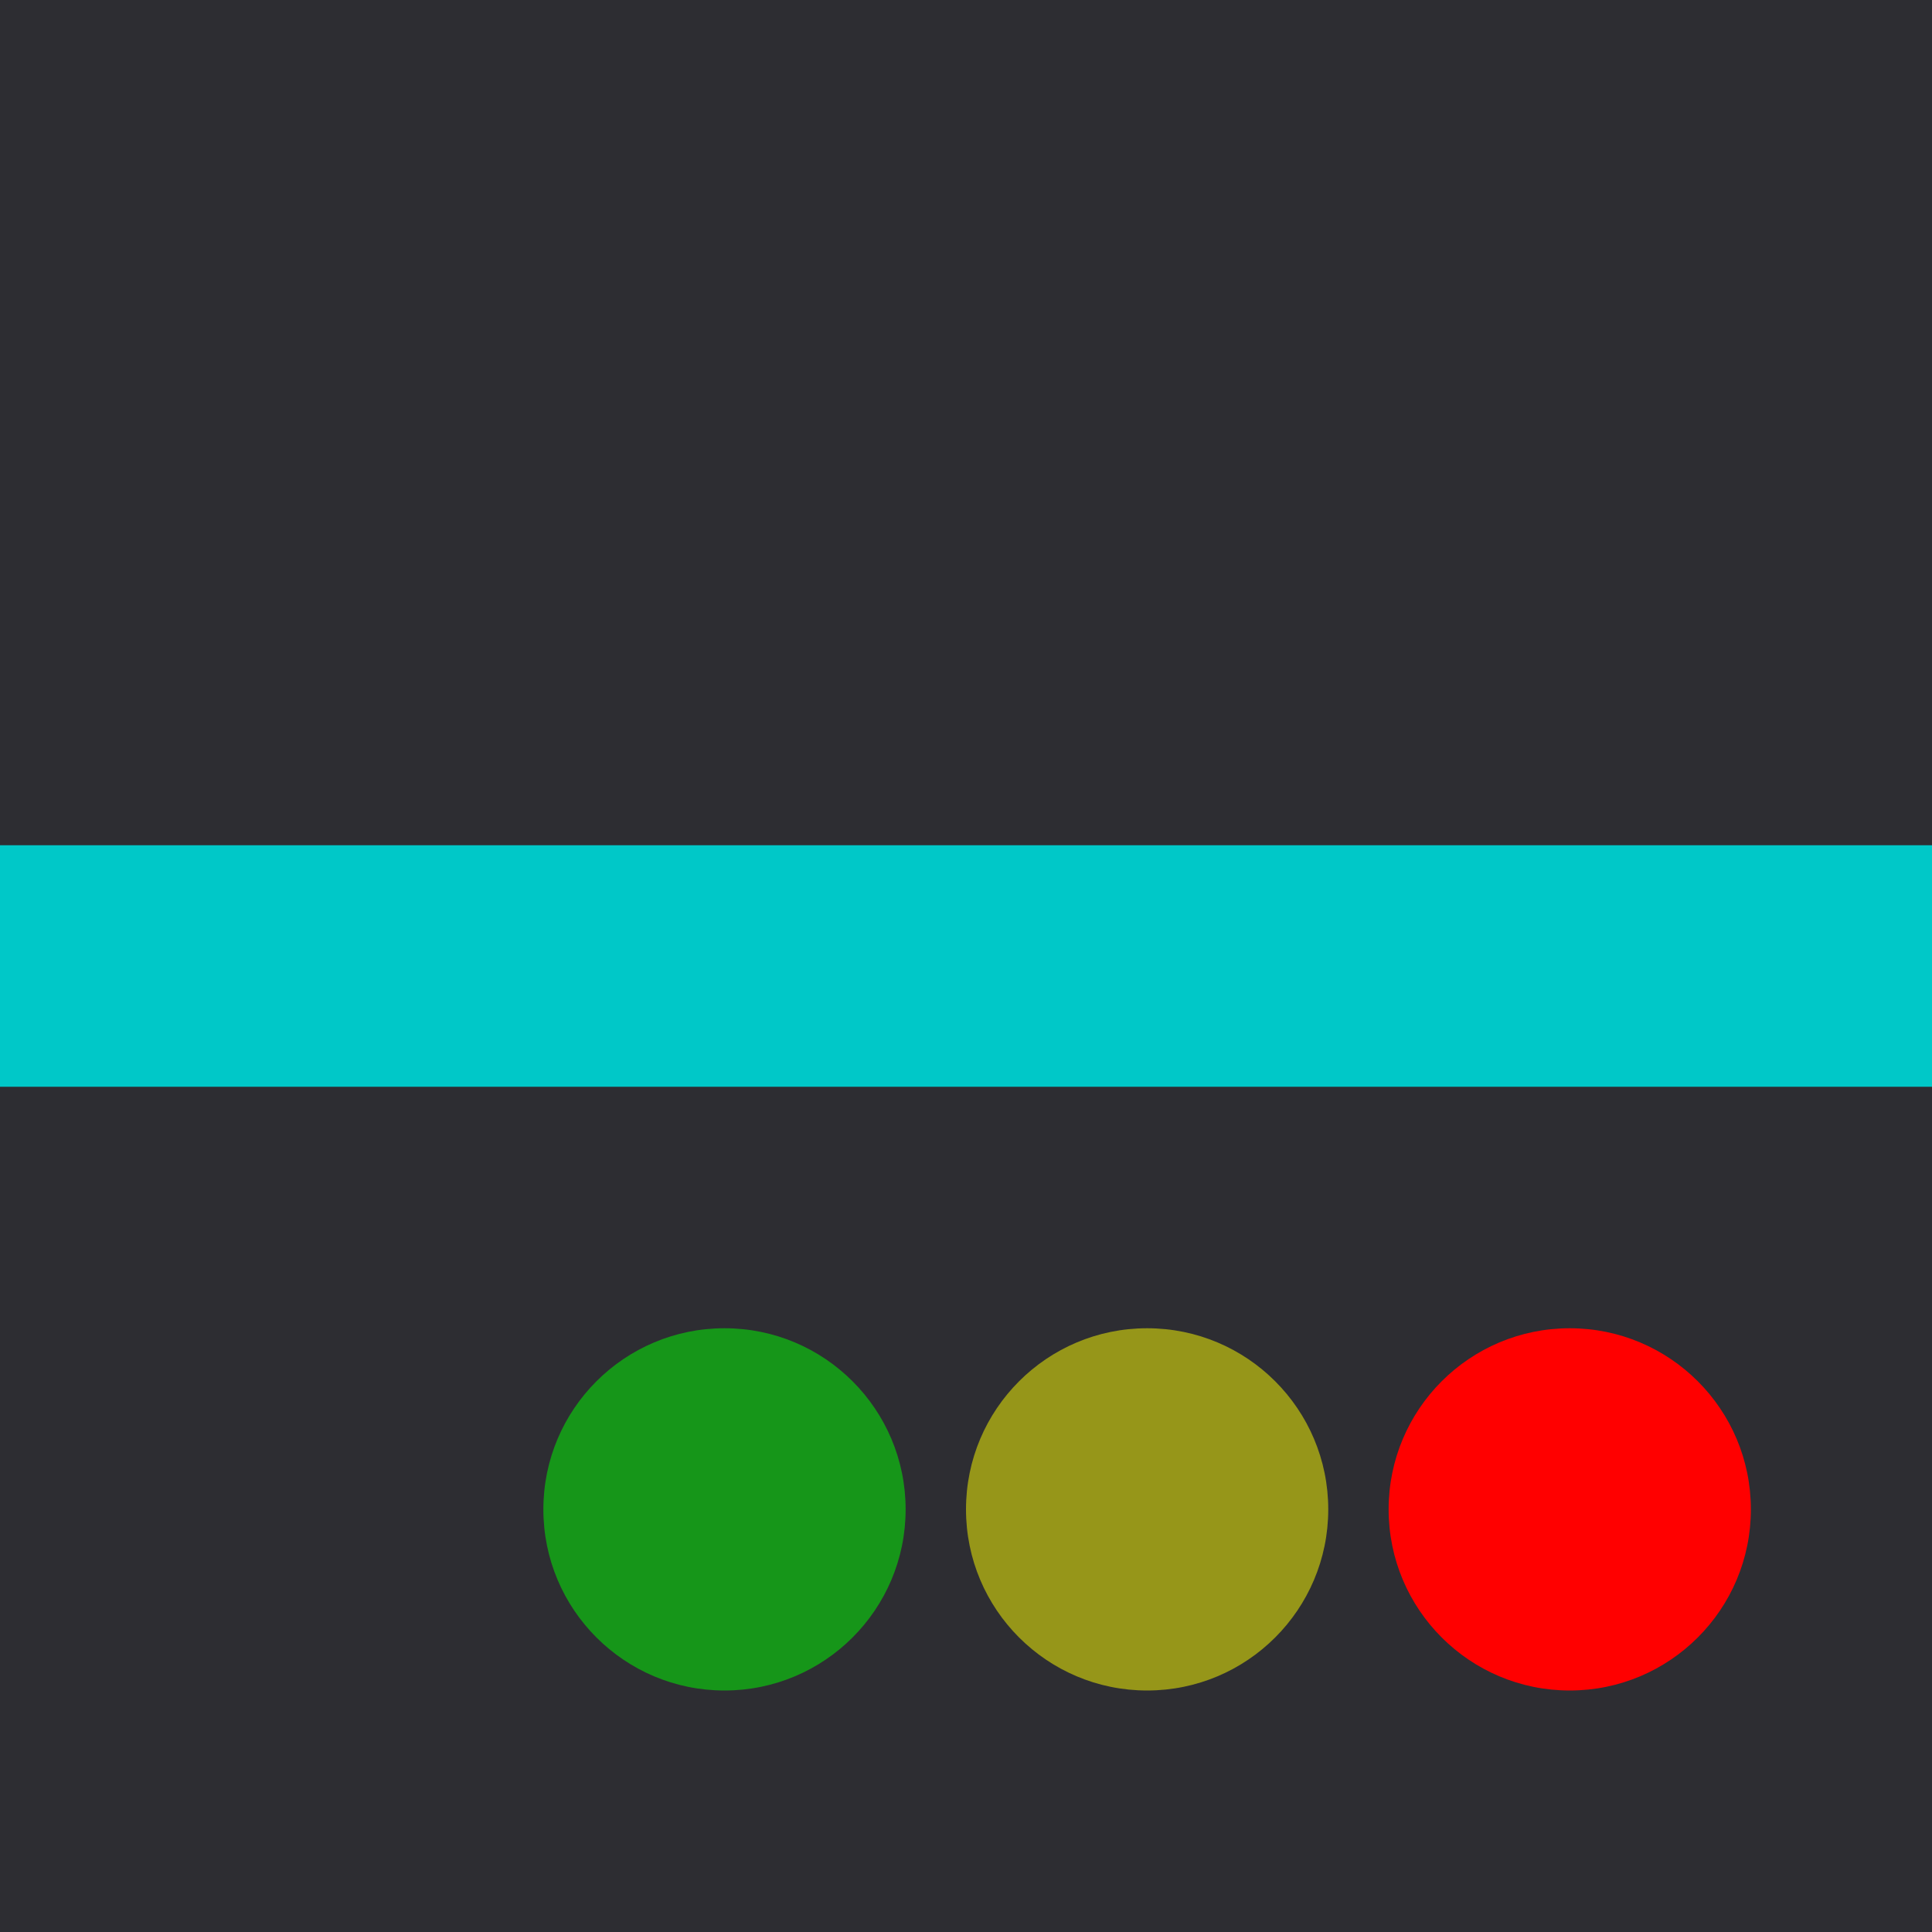
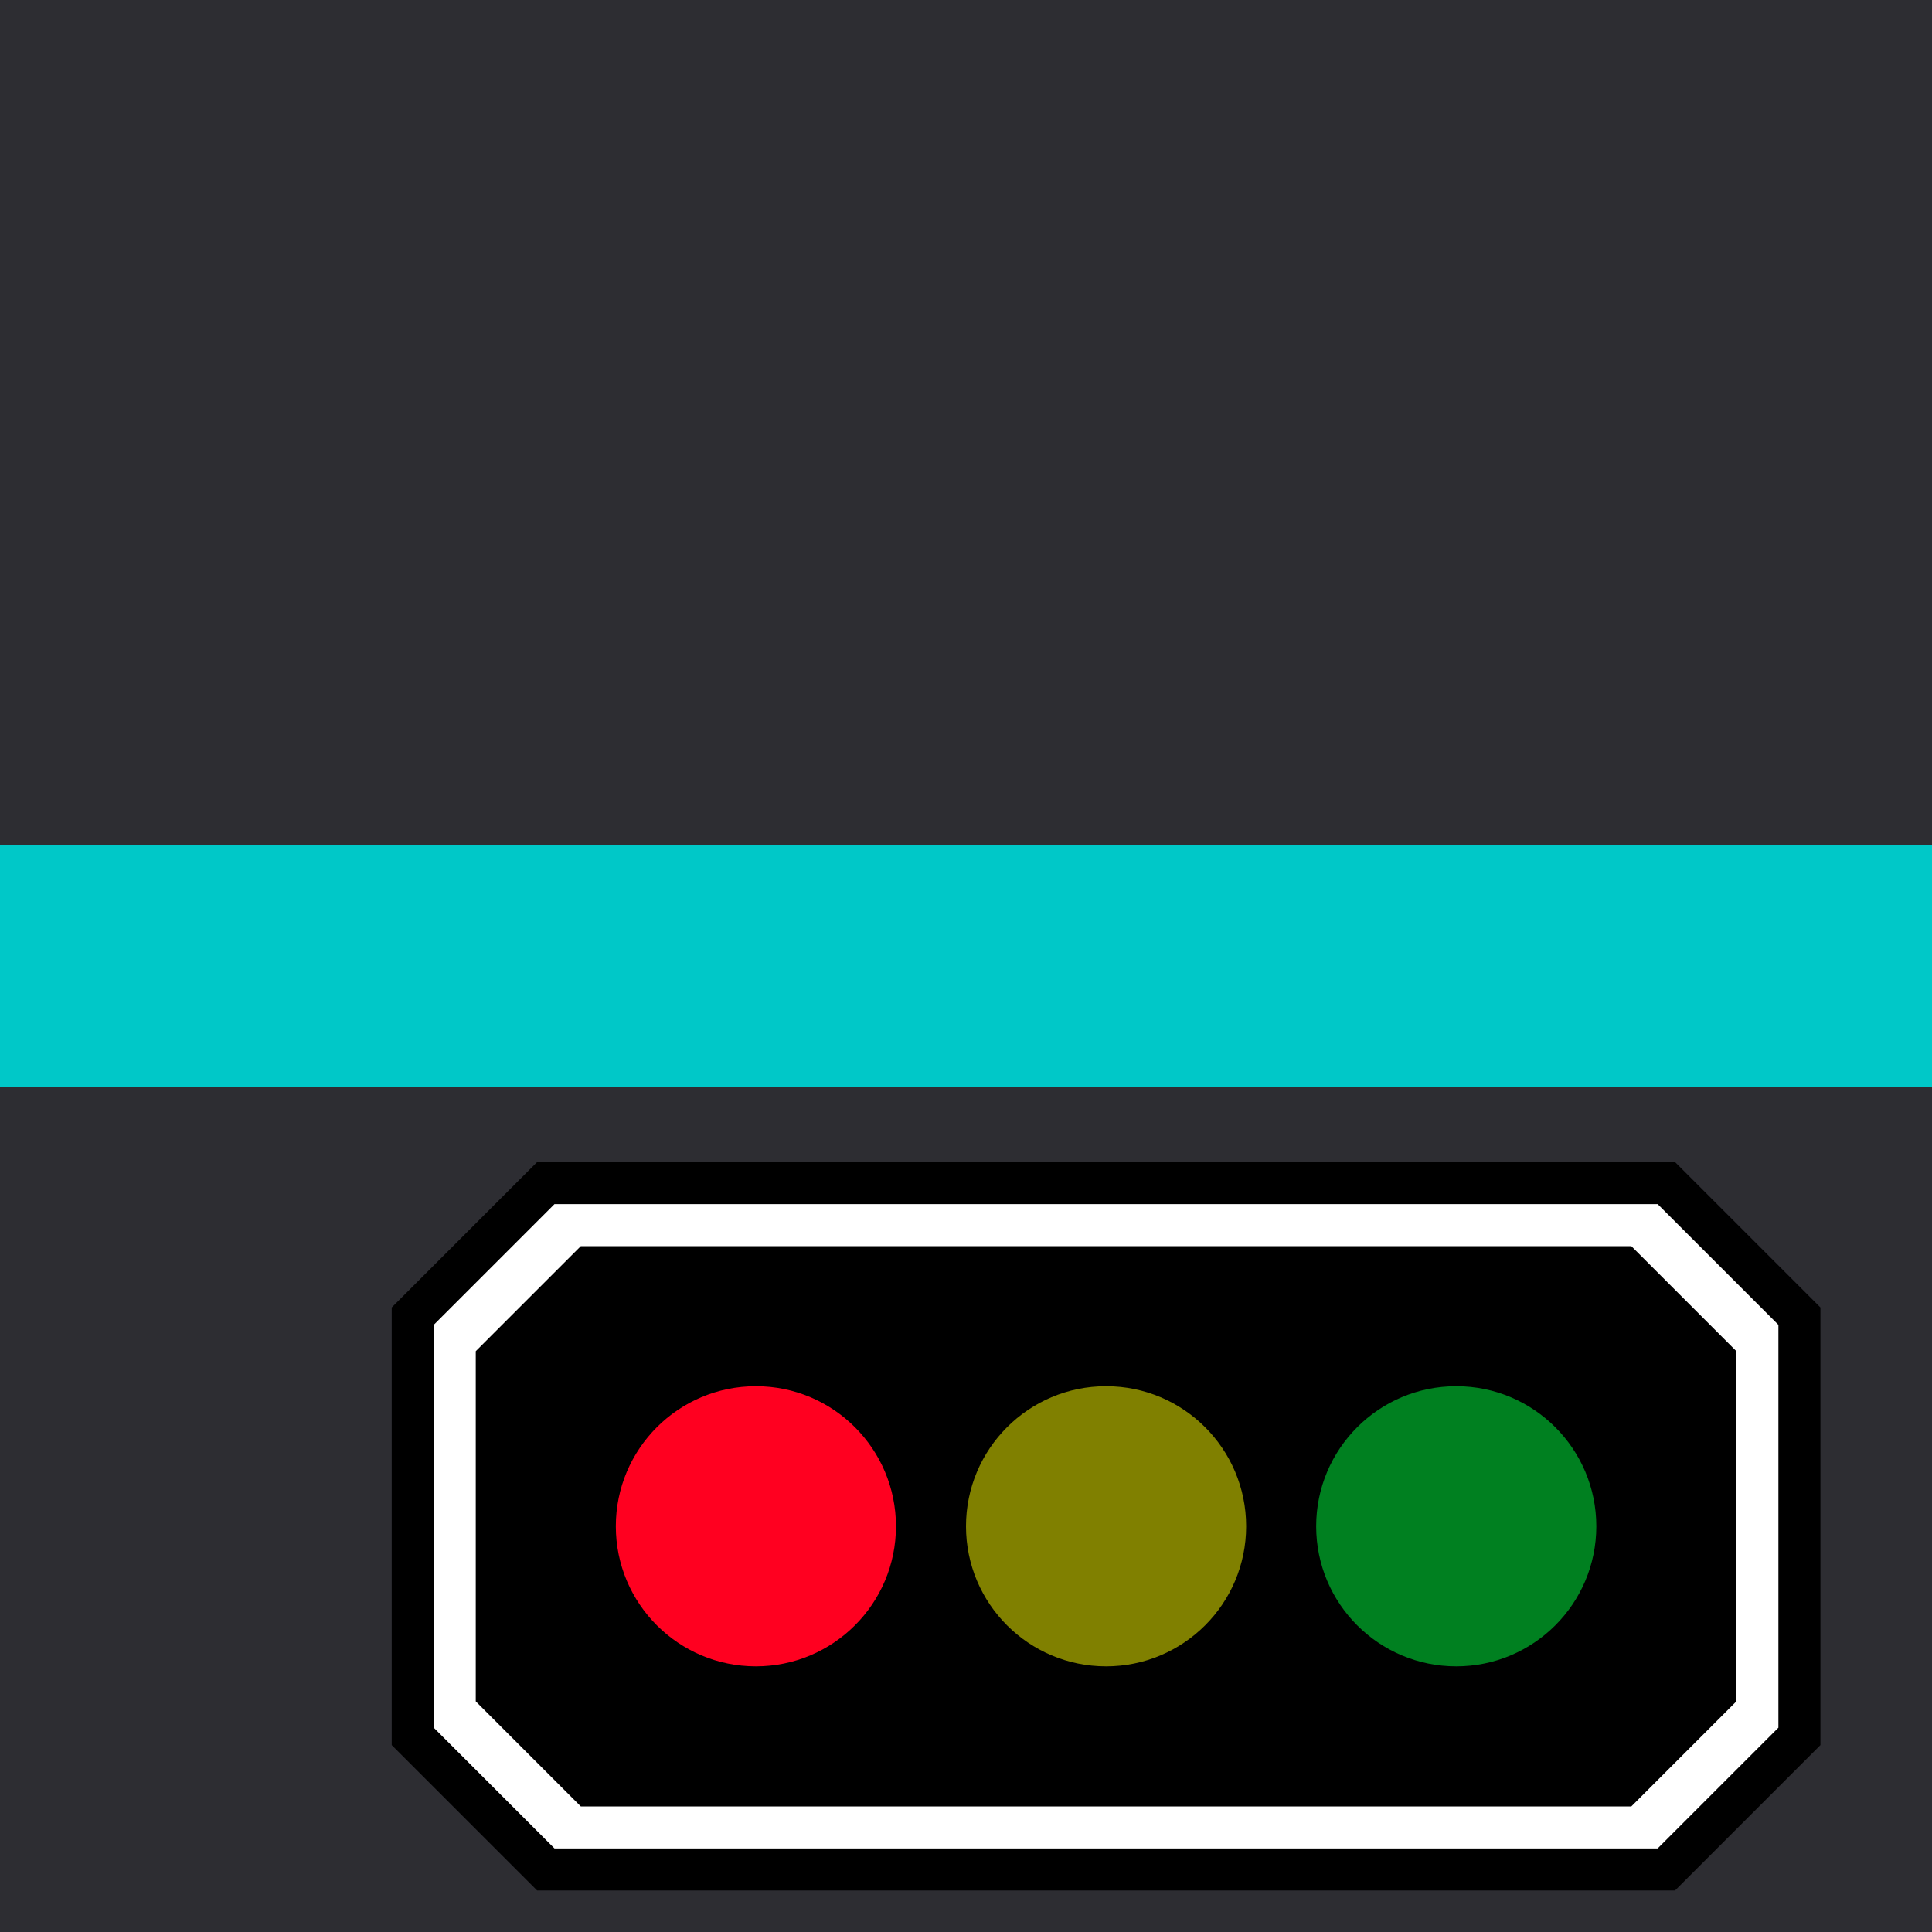
<svg xmlns="http://www.w3.org/2000/svg" viewBox="0 0 32 32">
  <rect x="0" y="0" width="32" height="32" fill="#2d2d32" />
  <line x1="0" y1="16" x2="32" y2="16" stroke="#00c8c8" stroke-width="4" stroke-linecap="round" />
-   <circle cx="12" cy="25" r="3" fill="#00ff00" fill-opacity="0.50" />
-   <circle cx="19" cy="25" r="3" fill="#ffff00" fill-opacity="0.50" />
-   <circle cx="26" cy="25" r="3" fill="#ff0000" />
+   <g transform="translate(16, 16) rotate(90) scale(0.116) translate(30, -120)">
+     <g id="signal" data-bidib="signal">
+       <path d="M 1 20 L 1 180 L 20 199 L 80 199 L 99 180 L 99 20 L 80 1 L 20 1 L 1 20 Z" fill="white" stroke="black" stroke-width="6" />
+       <path d="M 10 25 L 10 175 L 25 190 L 75 190 L 90 175 L 90 25 L 75 10 L 25 10 L 10 25 Z" fill="black" />
+       <circle id="hs3_f1" data-bidib-key="hs3_f1" cx="50" cy="50" r="20" fill="#00FF40" fill-opacity="0.50" />
+       <circle id="hs3_f2" data-bidib-key="hs3_f2" cx="50" cy="100" r="20" fill="#FFFF00" fill-opacity="0.50" />
+       <circle id="hs3_h" data-bidib-key="hs3_h" cx="50" cy="150" r="20" fill="#FF0020" />
+     </g>
+   </g>
</svg>
